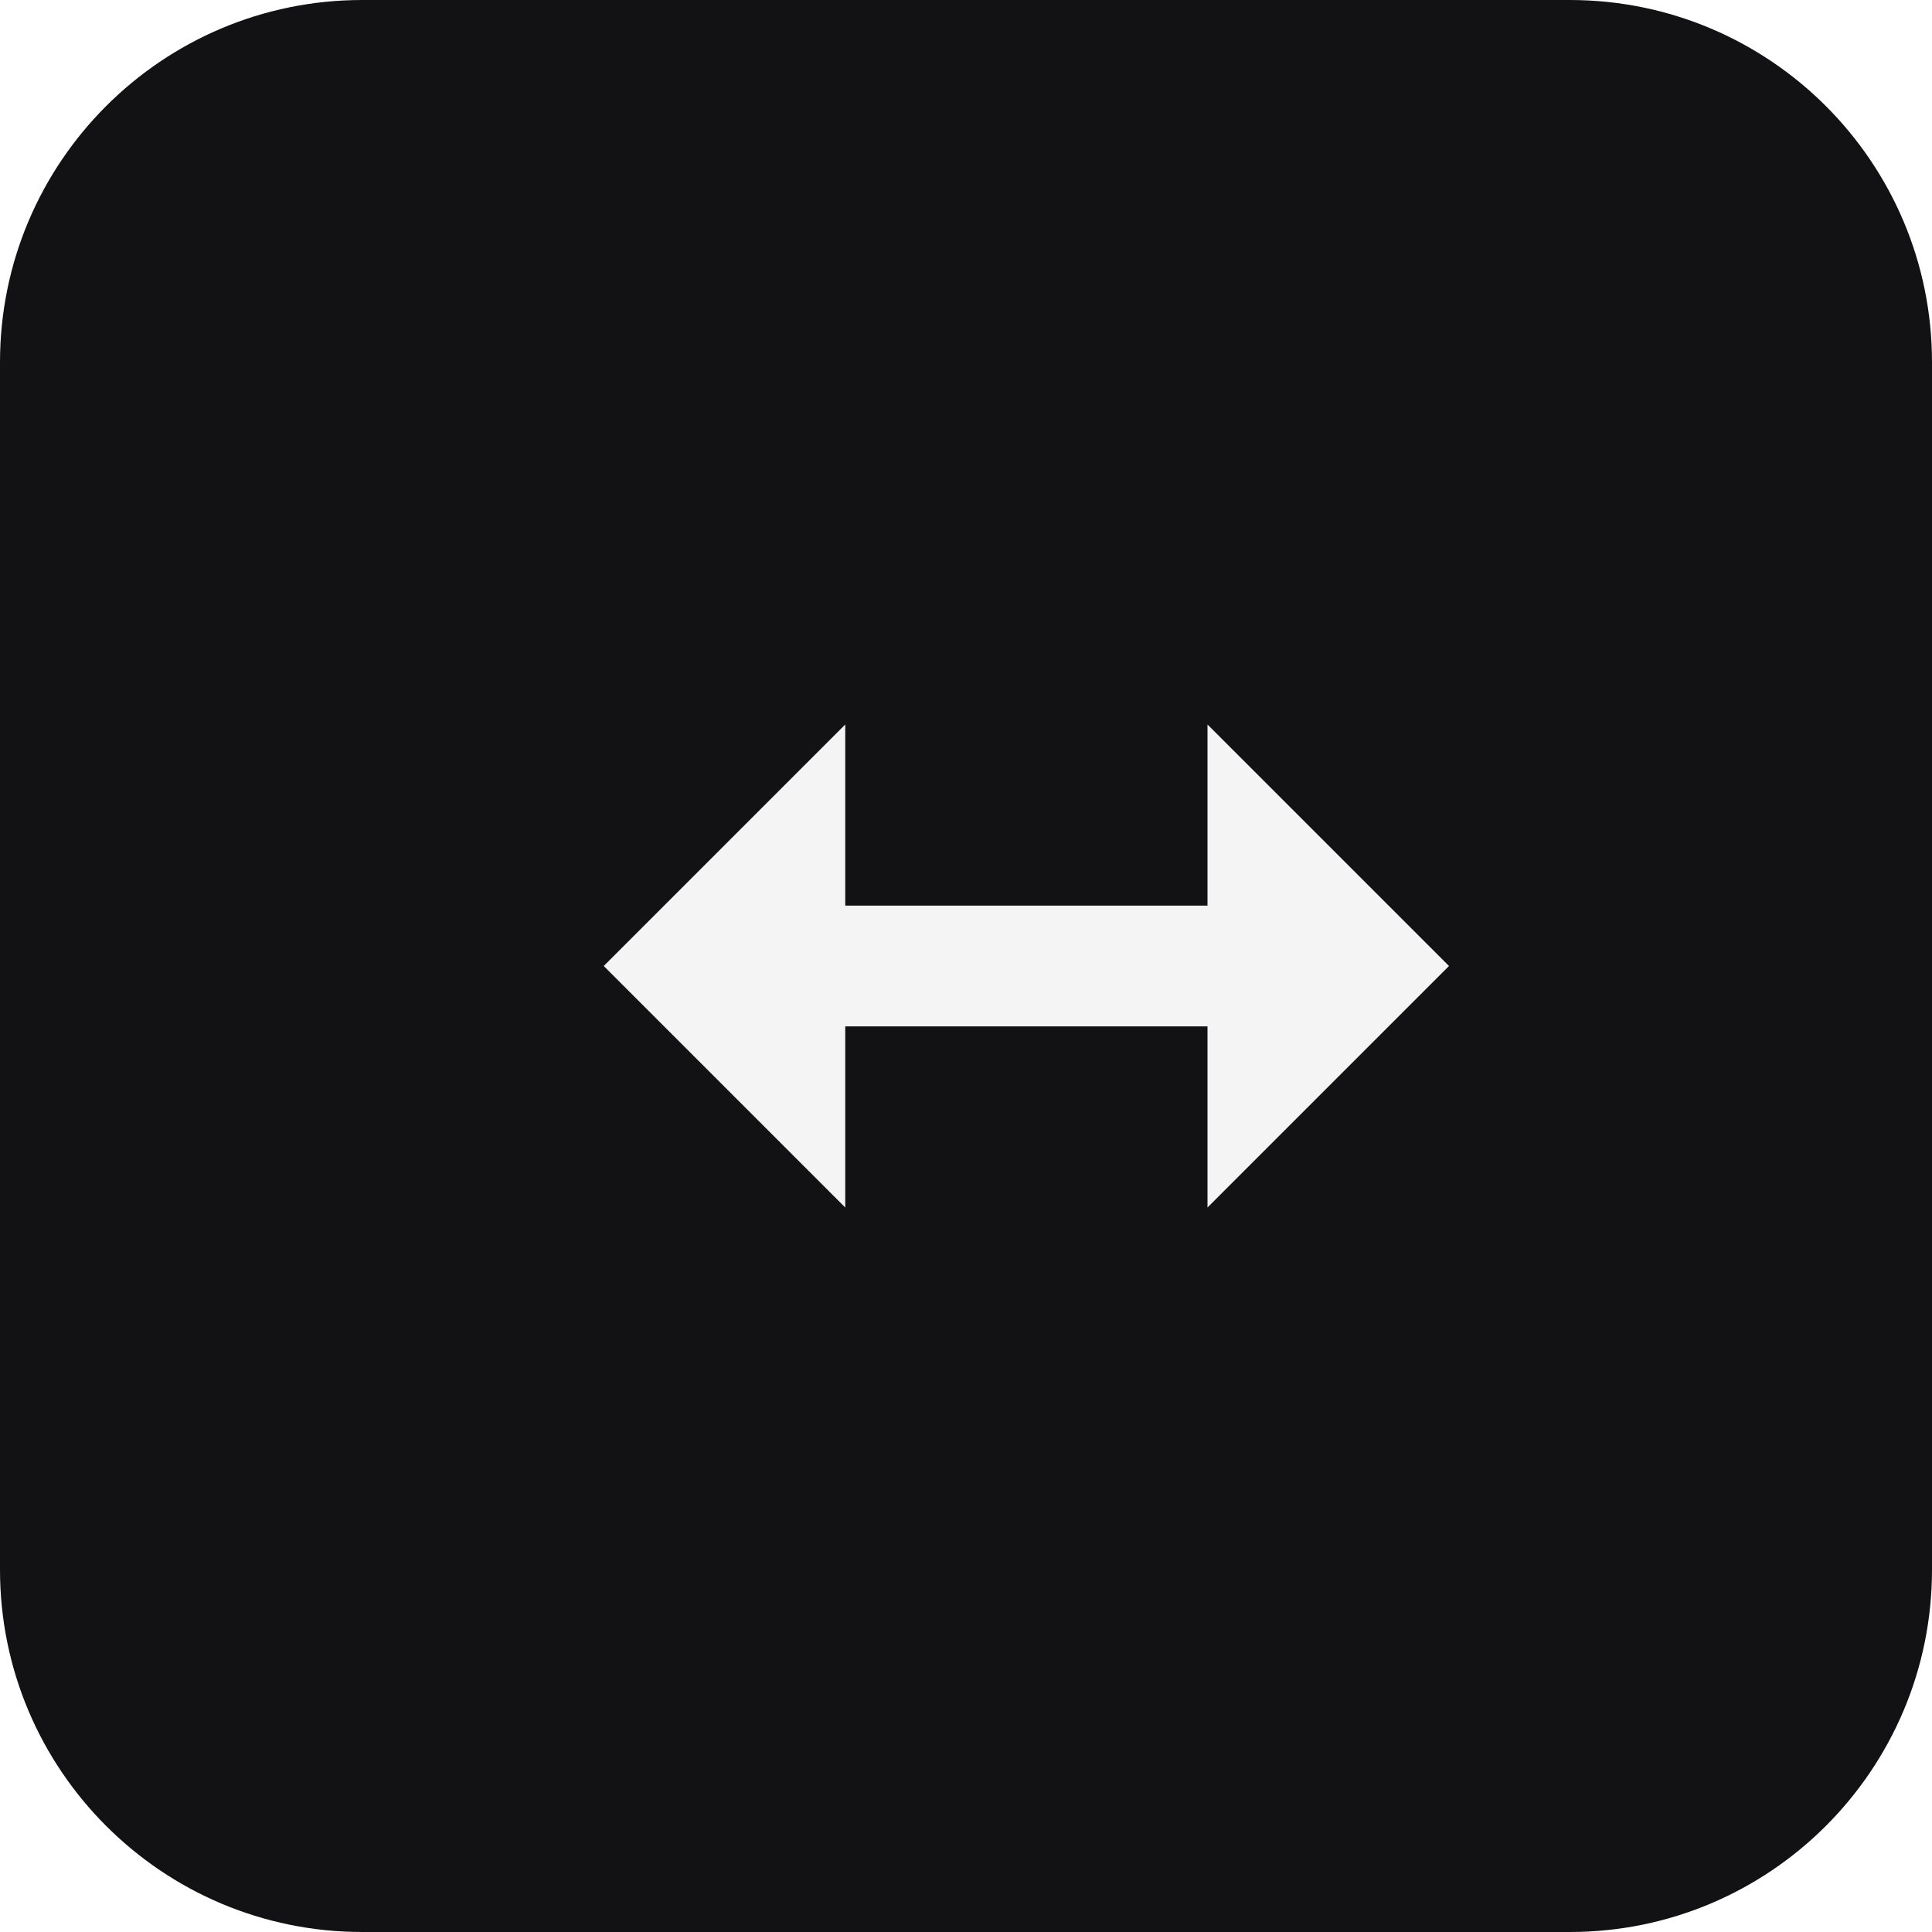
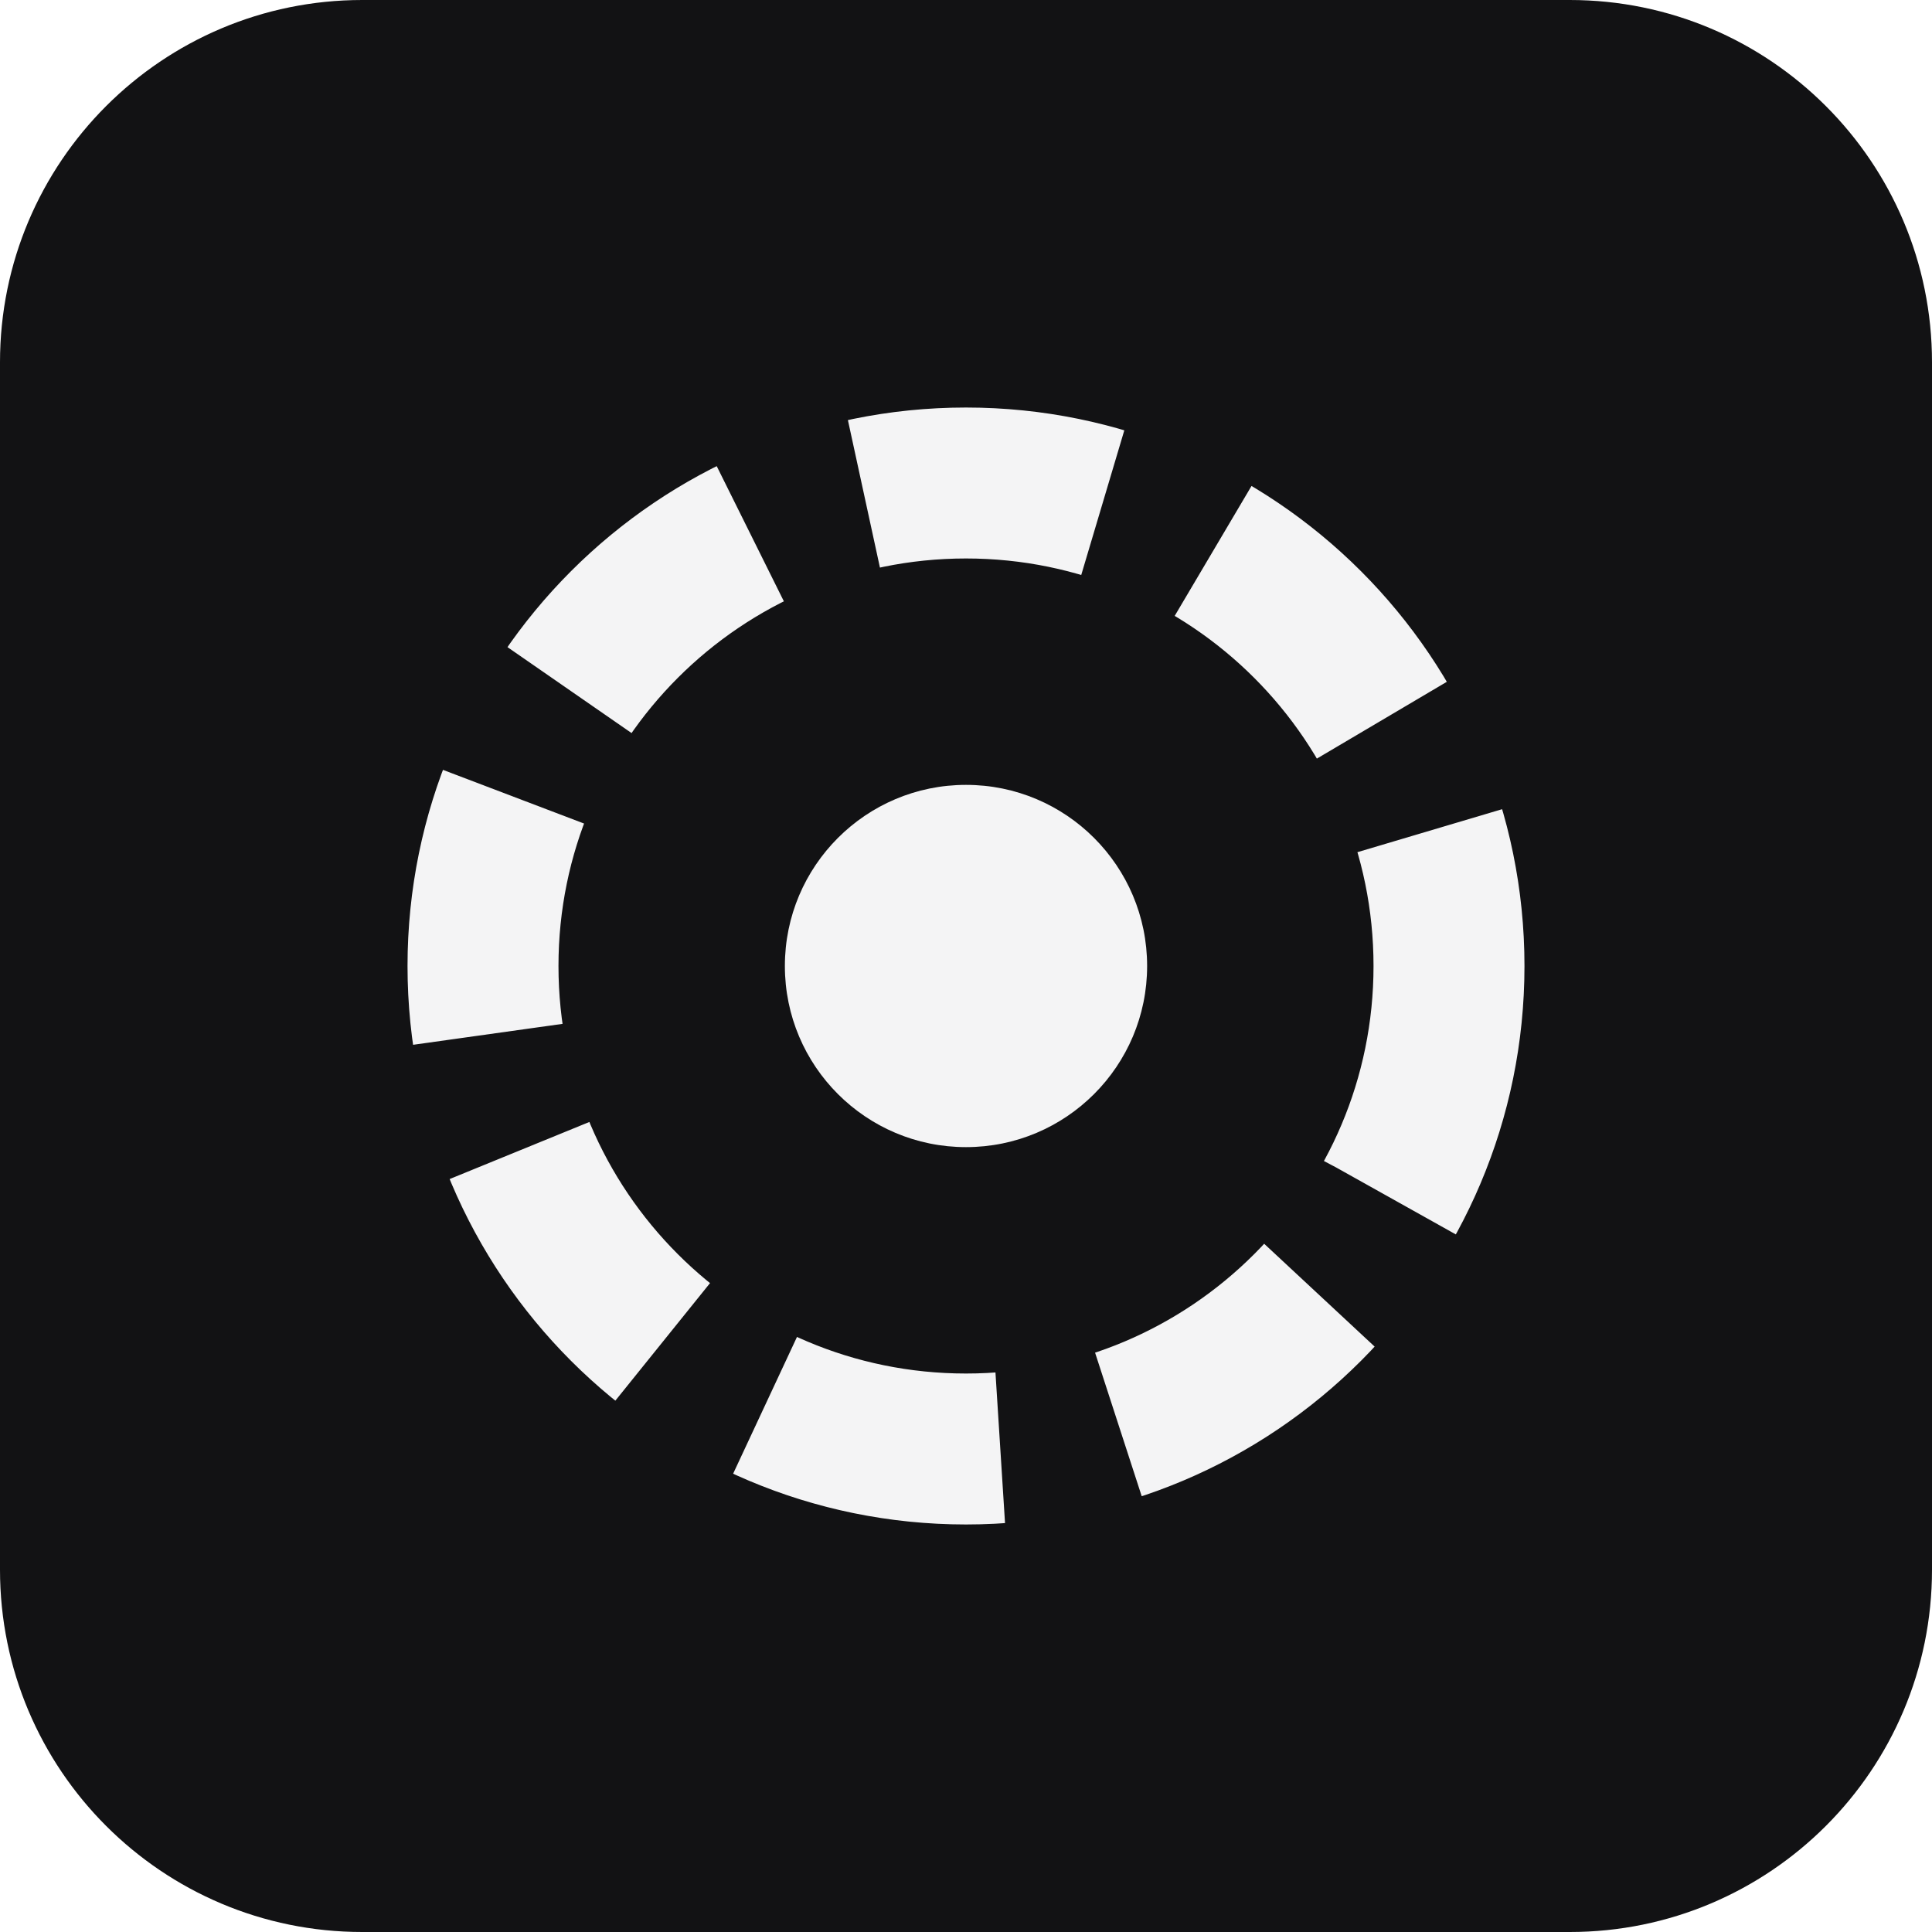
<svg xmlns="http://www.w3.org/2000/svg" viewBox="0 0 32 32" fill="none">
  <rect width="32" height="32" rx="6" fill="#121214" />
-   <path d="M10 16L14 12V15H20V12L24 16L20 20V17H14V20L10 16Z" fill="#F4F4F5" />
+   <circle cx="16" cy="16" r="8" stroke="#F4F4F5" stroke-width="2.5" stroke-dasharray="4 2" />
+   <circle cx="16" cy="16" r="3" fill="#F4F4F5" />
</svg>
